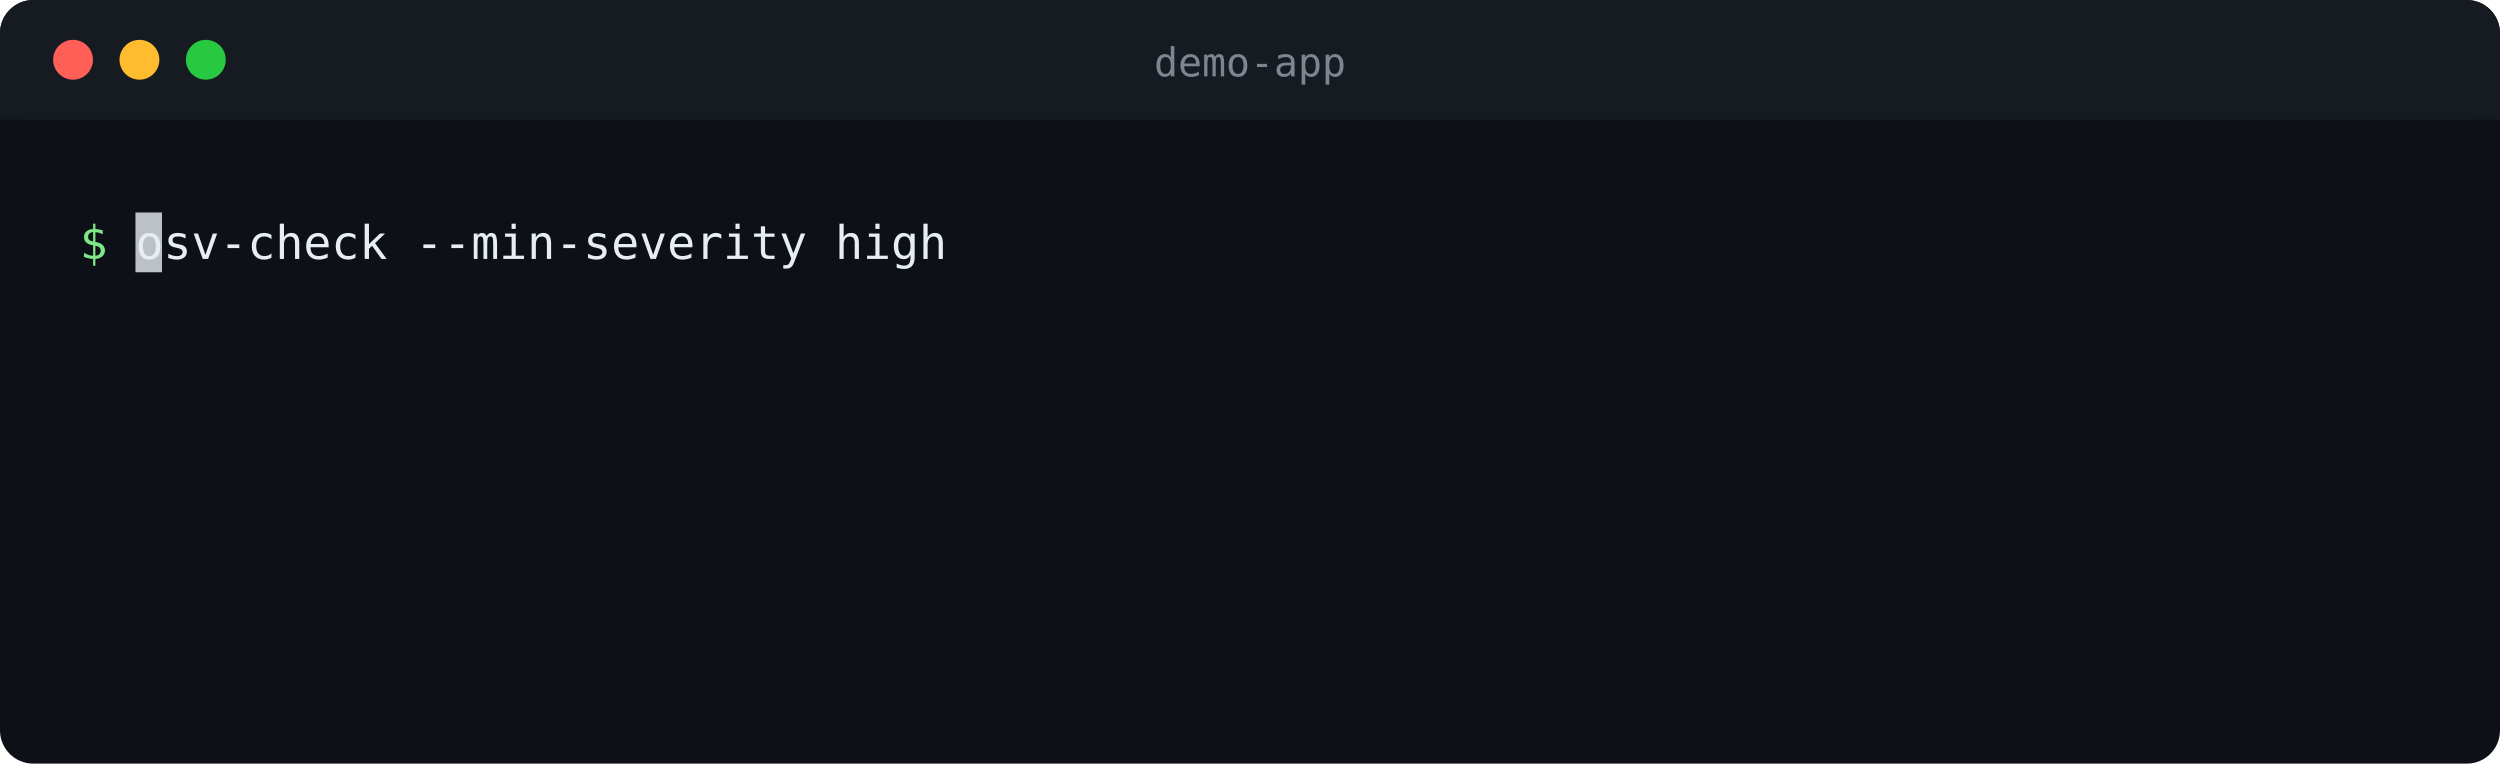
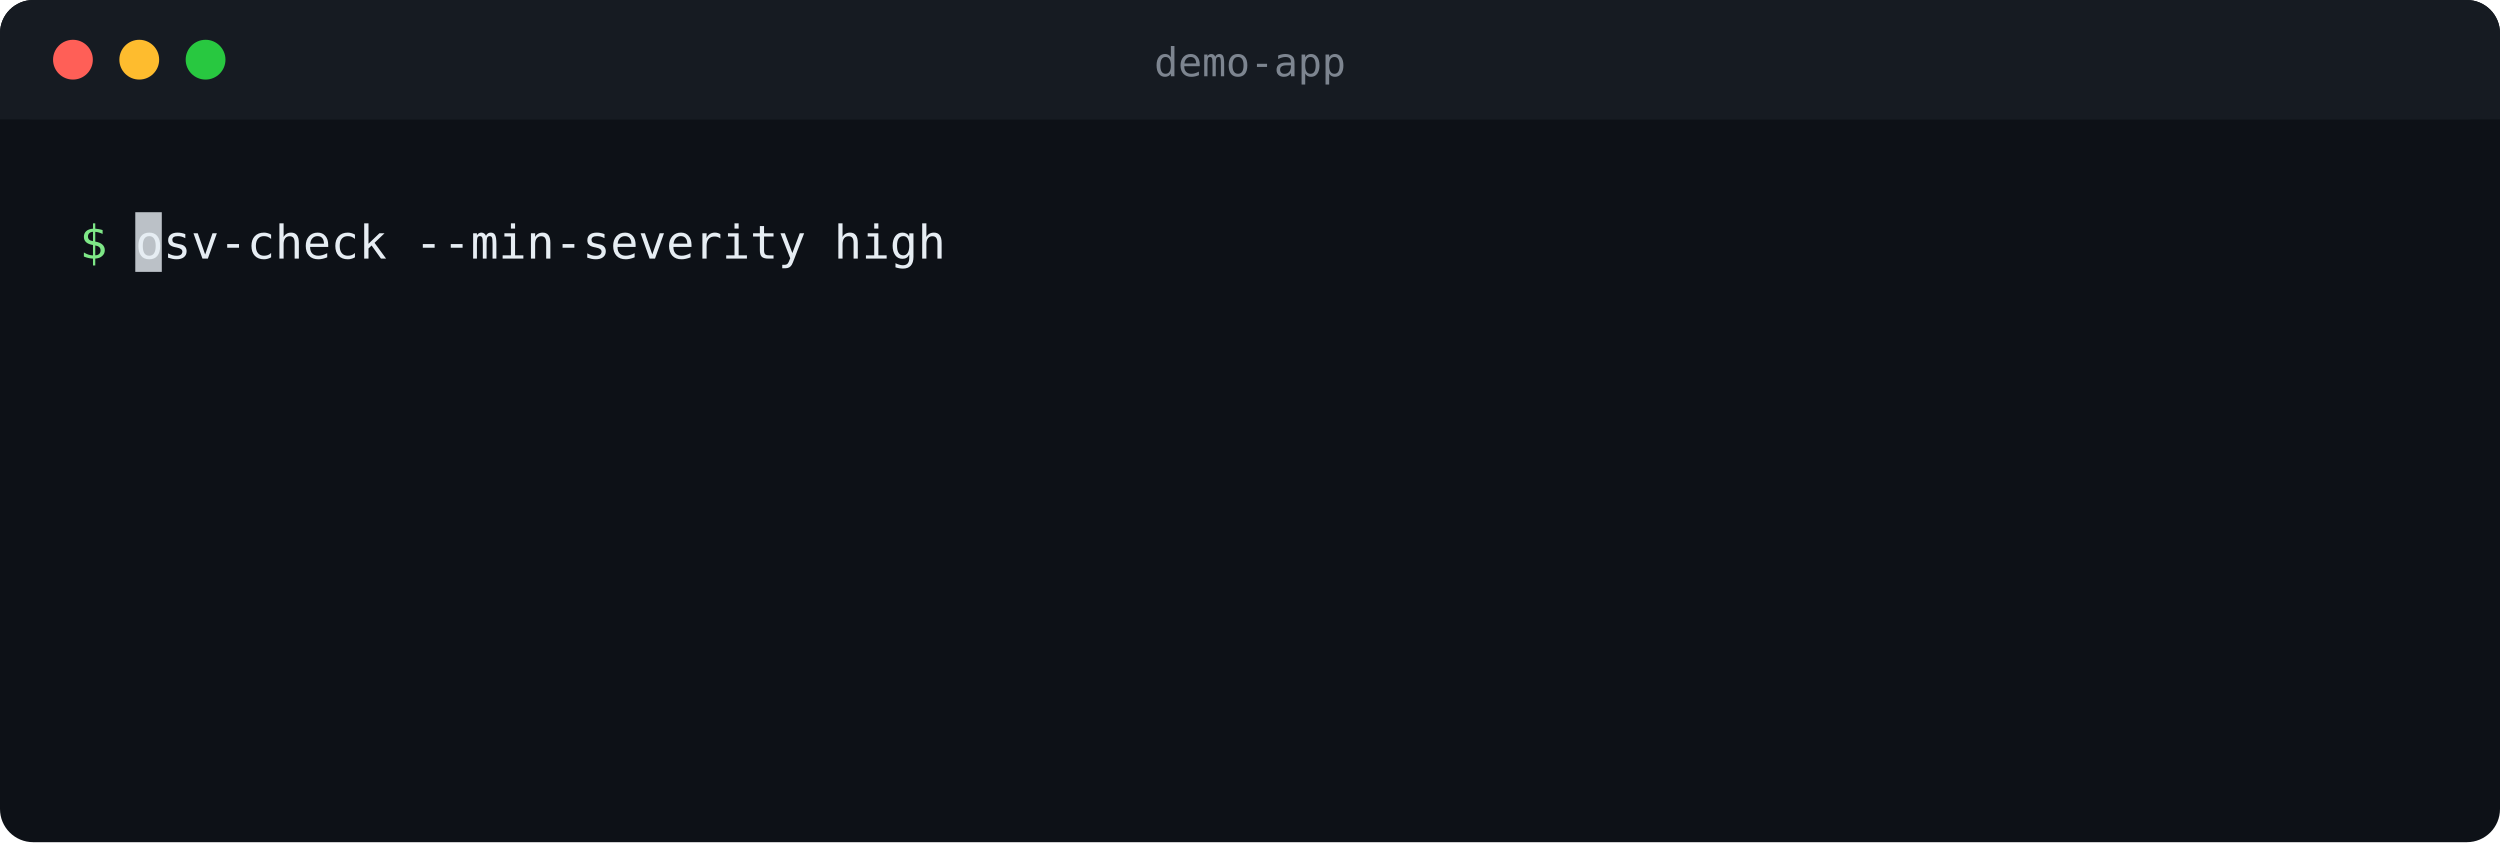
- <svg xmlns="http://www.w3.org/2000/svg" width="753" height="230" viewBox="0 0 753 230" font-family="ui-monospace,SFMono-Regular,Menlo,Consolas,'DejaVu Sans Mono',monospace" font-size="14" role="img" aria-label="osv-check scanning a project and listing four vulnerable dependencies with their fix versions">
-   <style>@keyframes type{0%,4.29%{width:0}18.57%,100%{width:243.6px}}.typer{animation:type 14.0s steps(29) infinite}@keyframes cur{0%,4.29%{transform:translateX(0)}18.57%,21.43%{transform:translateX(243.6px)}21.50%,100%{opacity:0}}.cursor{animation:cur 14.0s steps(29) infinite}@keyframes l0{0%,24.29%{opacity:0}26.07%,90.00%{opacity:1}92.86%,100%{opacity:0}}.l0{opacity:0;animation:l0 14.0s linear infinite}@keyframes l1{0%,27.86%{opacity:0}29.64%,90.00%{opacity:1}92.86%,100%{opacity:0}}.l1{opacity:0;animation:l1 14.0s linear infinite}@keyframes l2{0%,31.43%{opacity:0}33.21%,90.00%{opacity:1}92.86%,100%{opacity:0}}.l2{opacity:0;animation:l2 14.0s linear infinite}@keyframes l3{0%,35.00%{opacity:0}36.79%,90.00%{opacity:1}92.86%,100%{opacity:0}}.l3{opacity:0;animation:l3 14.0s linear infinite}@keyframes l4{0%,40.71%{opacity:0}42.50%,90.00%{opacity:1}92.86%,100%{opacity:0}}.l4{opacity:0;animation:l4 14.0s linear infinite}</style>
-   <rect width="753" height="230" rx="10" fill="#0d1117" />
-   <rect width="753" height="36" rx="10" fill="#161b22" />
-   <rect y="26" width="753" height="10" fill="#161b22" />
+ <svg xmlns="http://www.w3.org/2000/svg" width="754" height="254" viewBox="0 0 754 254" font-family="ui-monospace,SFMono-Regular,Menlo,Consolas,'DejaVu Sans Mono',monospace" font-size="14" role="img" aria-label="osv-check --min-severity high scanning a project; 6 lines of output">
+   <style>@keyframes type{0%,4.29%{width:0}18.57%,100%{width:243.6px}}.typer{animation:type 14.0s steps(29) infinite}@keyframes cur{0%,4.29%{transform:translateX(0)}18.57%,21.43%{transform:translateX(243.6px)}21.50%,100%{opacity:0}}.cursor{animation:cur 14.0s steps(29) infinite}@keyframes l0{0%,24.29%{opacity:0}26.07%,90.00%{opacity:1}92.86%,100%{opacity:0}}.l0{opacity:0;animation:l0 14.0s linear infinite}@keyframes l1{0%,27.86%{opacity:0}29.64%,90.00%{opacity:1}92.86%,100%{opacity:0}}.l1{opacity:0;animation:l1 14.0s linear infinite}@keyframes l2{0%,31.43%{opacity:0}33.21%,90.00%{opacity:1}92.86%,100%{opacity:0}}.l2{opacity:0;animation:l2 14.0s linear infinite}@keyframes l3{0%,35.00%{opacity:0}36.79%,90.00%{opacity:1}92.86%,100%{opacity:0}}.l3{opacity:0;animation:l3 14.0s linear infinite}@keyframes l4{0%,40.71%{opacity:0}42.50%,90.00%{opacity:1}92.86%,100%{opacity:0}}.l4{opacity:0;animation:l4 14.0s linear infinite}@keyframes l5{0%,44.29%{opacity:0}46.07%,90.00%{opacity:1}92.86%,100%{opacity:0}}.l5{opacity:0;animation:l5 14.0s linear infinite}</style>
+   <rect width="754" height="254" rx="10" fill="#0d1117" />
+   <rect width="754" height="36" rx="10" fill="#161b22" />
+   <rect y="26" width="754" height="10" fill="#161b22" />
  <circle cx="22" cy="18" r="6" fill="#ff5f57" />
  <circle cx="42" cy="18" r="6" fill="#febc2e" />
  <circle cx="62" cy="18" r="6" fill="#28c840" />
-   <text x="376.5" y="23" fill="#7d8590" font-size="12" text-anchor="middle">demo-app</text>
+   <text x="377" y="23" fill="#7d8590" font-size="12" text-anchor="middle">demo-app</text>
  <text x="24" y="78" fill="#7ee787">$</text>
  <clipPath id="tc">
    <rect x="40.8" y="62" height="22" width="243.6" class="typer" />
  </clipPath>
  <text x="40.8" y="78" fill="#e6edf3" clip-path="url(#tc)">osv-check --min-severity high</text>
  <rect x="40.8" y="64" width="8" height="18" fill="#e6edf3" opacity="0.8" class="cursor" />
  <text x="24" y="102" class="l0" xml:space="preserve">
-     <tspan x="24.0" fill="#7d8590">package.json:4:16</tspan>
+     <tspan x="24.0" fill="#7d8590">package.json:5:16</tspan>
    <tspan x="166.8" fill="#e6edf3">  </tspan>
    <tspan x="183.6" fill="#ffa657">high</tspan>
    <tspan x="217.2" fill="#e6edf3">  lodash 4.17.15 </tspan>
    <tspan x="360.0" fill="#7ee787">→ 4.18.0</tspan>
    <tspan x="427.2" fill="#79c0ff">  GHSA-35jh-r3h4-6jhm, +2 more</tspan>
  </text>
  <text x="24" y="126" class="l1" xml:space="preserve">
-     <tspan x="24.0" fill="#7d8590">package.json:5:18</tspan>
+     <tspan x="24.0" fill="#7d8590">package.json:6:18</tspan>
    <tspan x="166.8" fill="#e6edf3">  </tspan>
    <tspan x="183.6" fill="#ff7b72">critical</tspan>
    <tspan x="250.8" fill="#e6edf3">  minimist 1.2.0 </tspan>
    <tspan x="393.6" fill="#7ee787">→ 1.2.6</tspan>
    <tspan x="452.4" fill="#79c0ff">  GHSA-xvch-5gv4-984h</tspan>
  </text>
  <text x="24" y="150" class="l2" xml:space="preserve">
    <tspan x="24.0" fill="#7d8590">requirements.txt:1:7</tspan>
    <tspan x="192.0" fill="#e6edf3">  </tspan>
    <tspan x="208.8" fill="#ff7b72">critical</tspan>
    <tspan x="276.0" fill="#e6edf3">  django 3.0.0 </tspan>
    <tspan x="402.0" fill="#7ee787">→ 5.2.17</tspan>
    <tspan x="469.2" fill="#79c0ff">  GHSA-frmv-pr5f-9mcr, +14 more</tspan>
  </text>
  <text x="24" y="174" class="l3" xml:space="preserve">
    <tspan x="24.0" fill="#7d8590">requirements.txt:2:9</tspan>
    <tspan x="192.0" fill="#e6edf3">  </tspan>
    <tspan x="208.8" fill="#ffa657">high</tspan>
    <tspan x="242.4" fill="#e6edf3">  requests 2.19.0 </tspan>
    <tspan x="393.6" fill="#7ee787">→ 2.33.0</tspan>
    <tspan x="460.8" fill="#79c0ff">  GHSA-x84v-xcm2-53pg</tspan>
  </text>
  <text x="24" y="206" class="l4" xml:space="preserve">
    <tspan x="24.0" fill="#e6edf3">4 vulnerable dependencies in 2 files</tspan>
  </text>
+   <text x="24" y="230" class="l5" xml:space="preserve">
+     <tspan x="24.0" fill="#ff7b72">2 critical</tspan>
+     <tspan x="108.0" fill="#7d8590"> · </tspan>
+     <tspan x="133.2" fill="#ffa657">2 high</tspan>
+   </text>
</svg>
